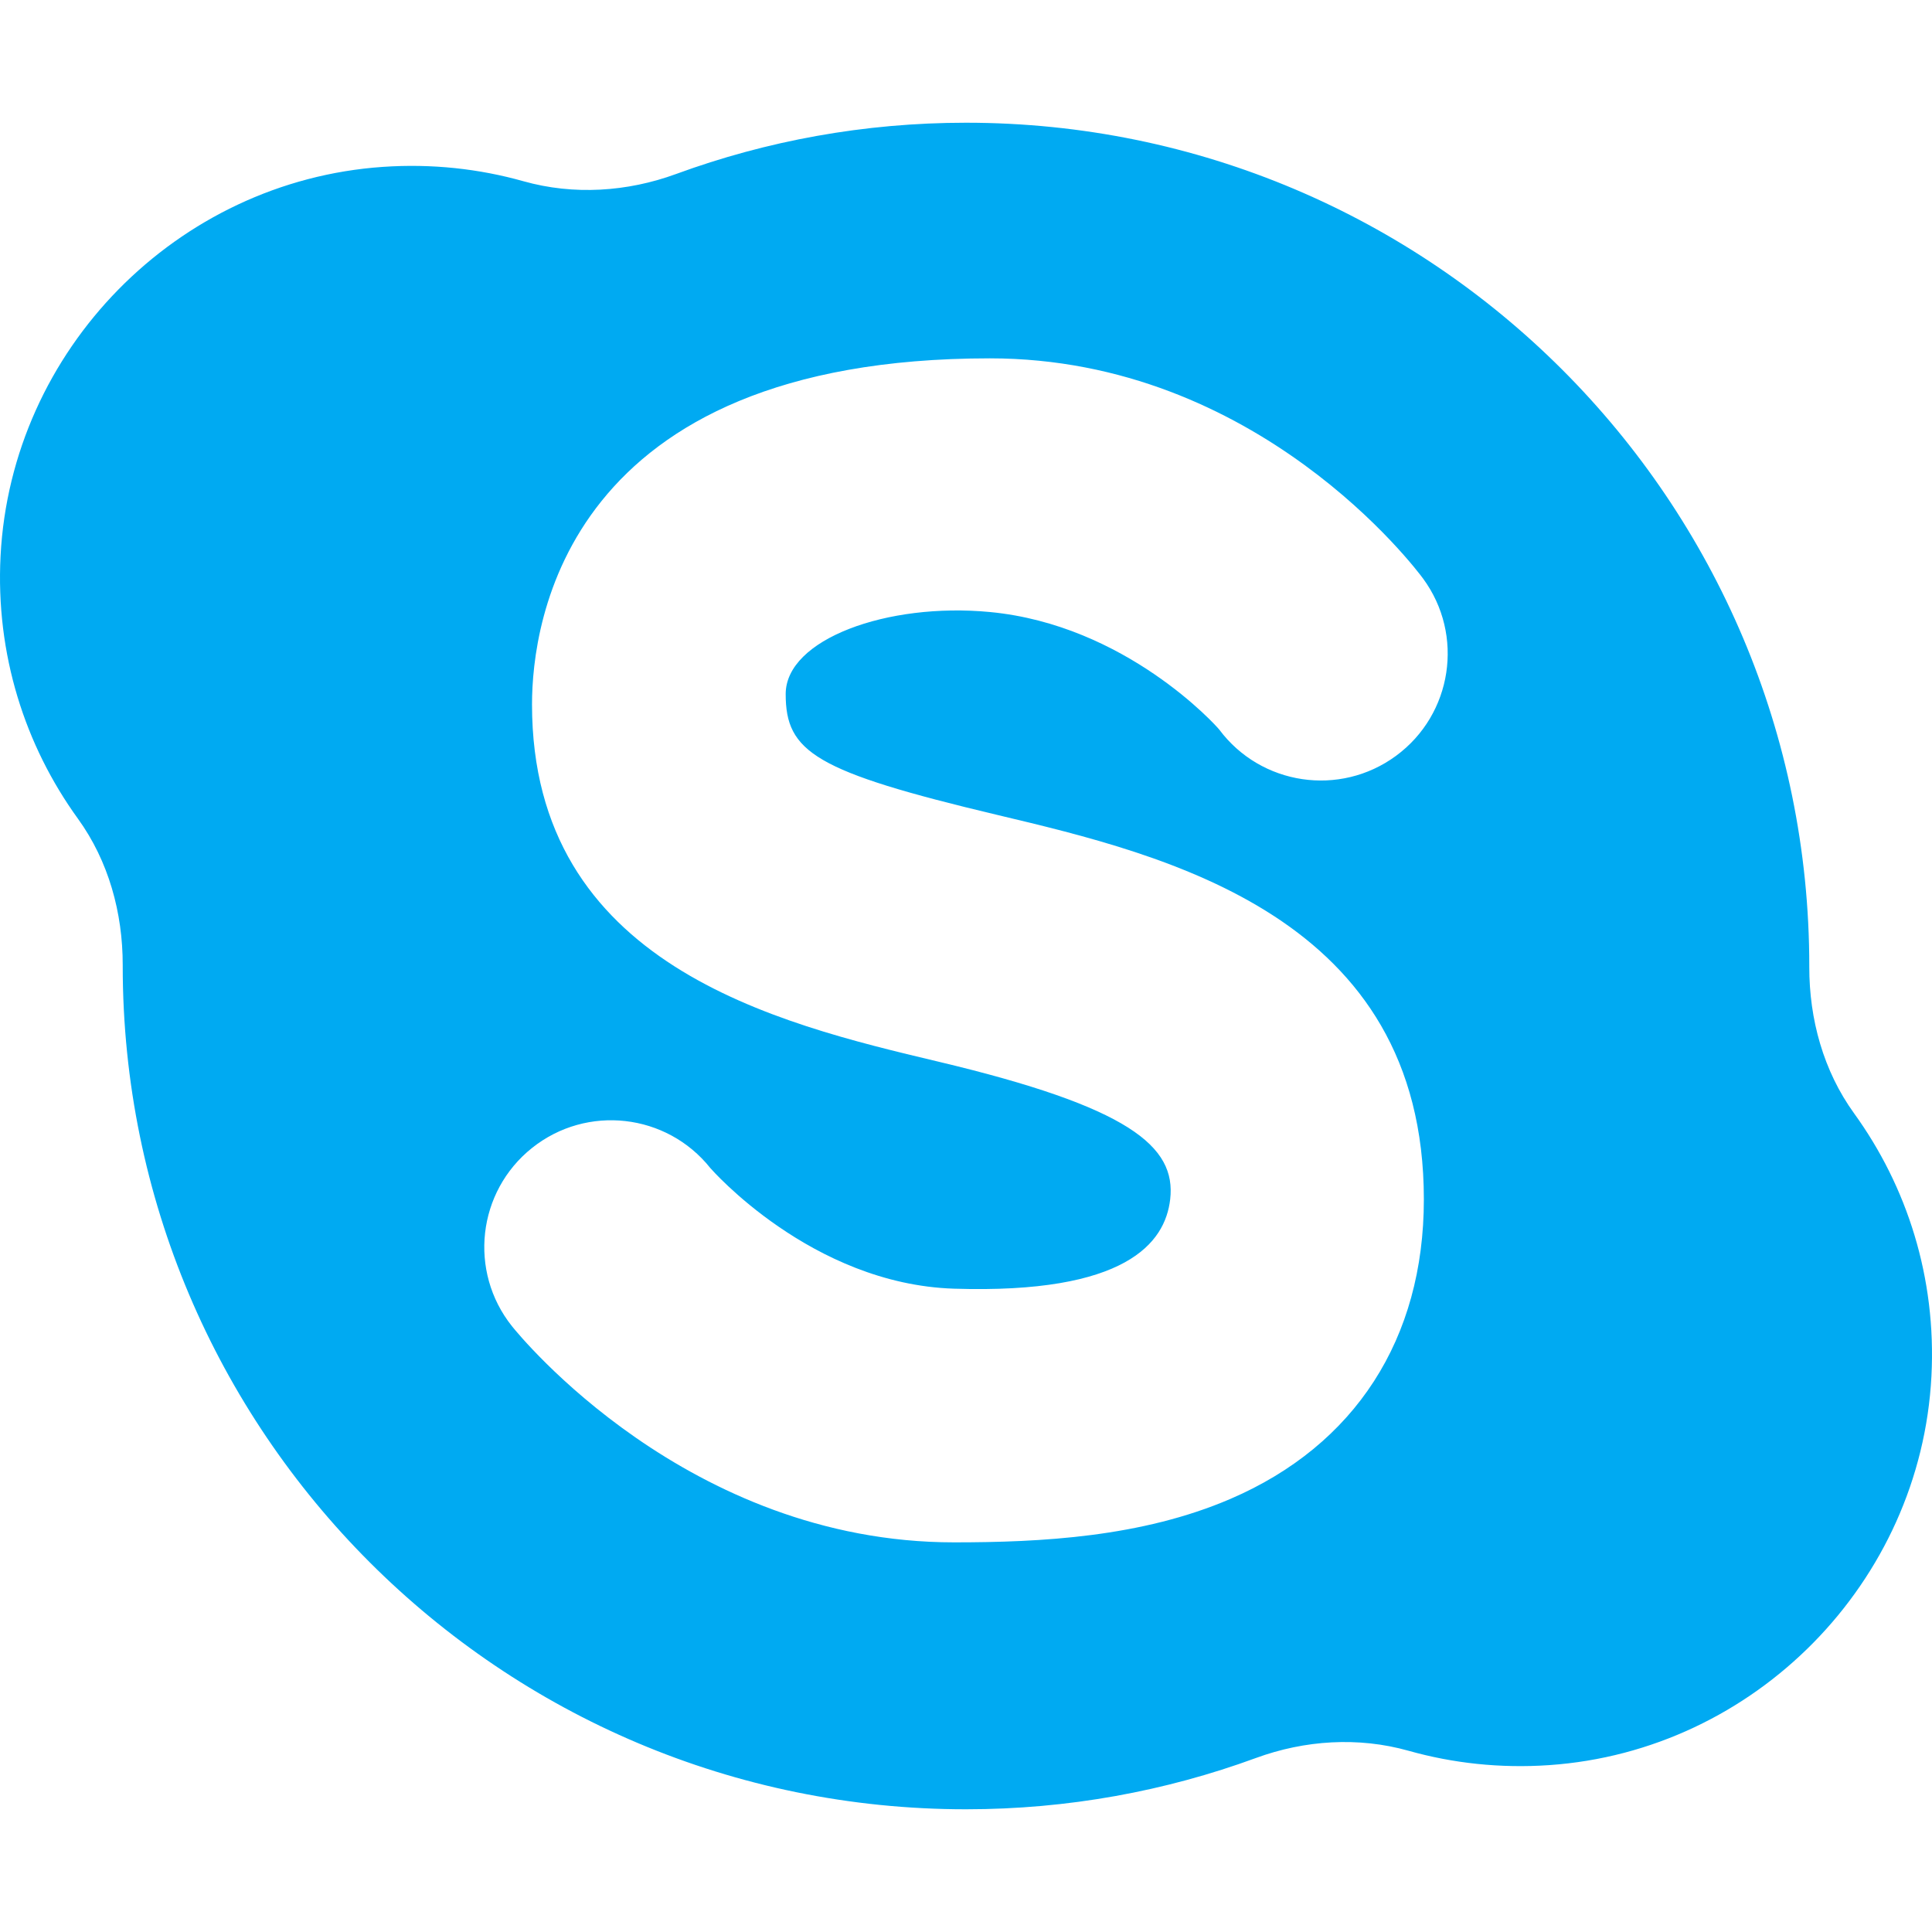
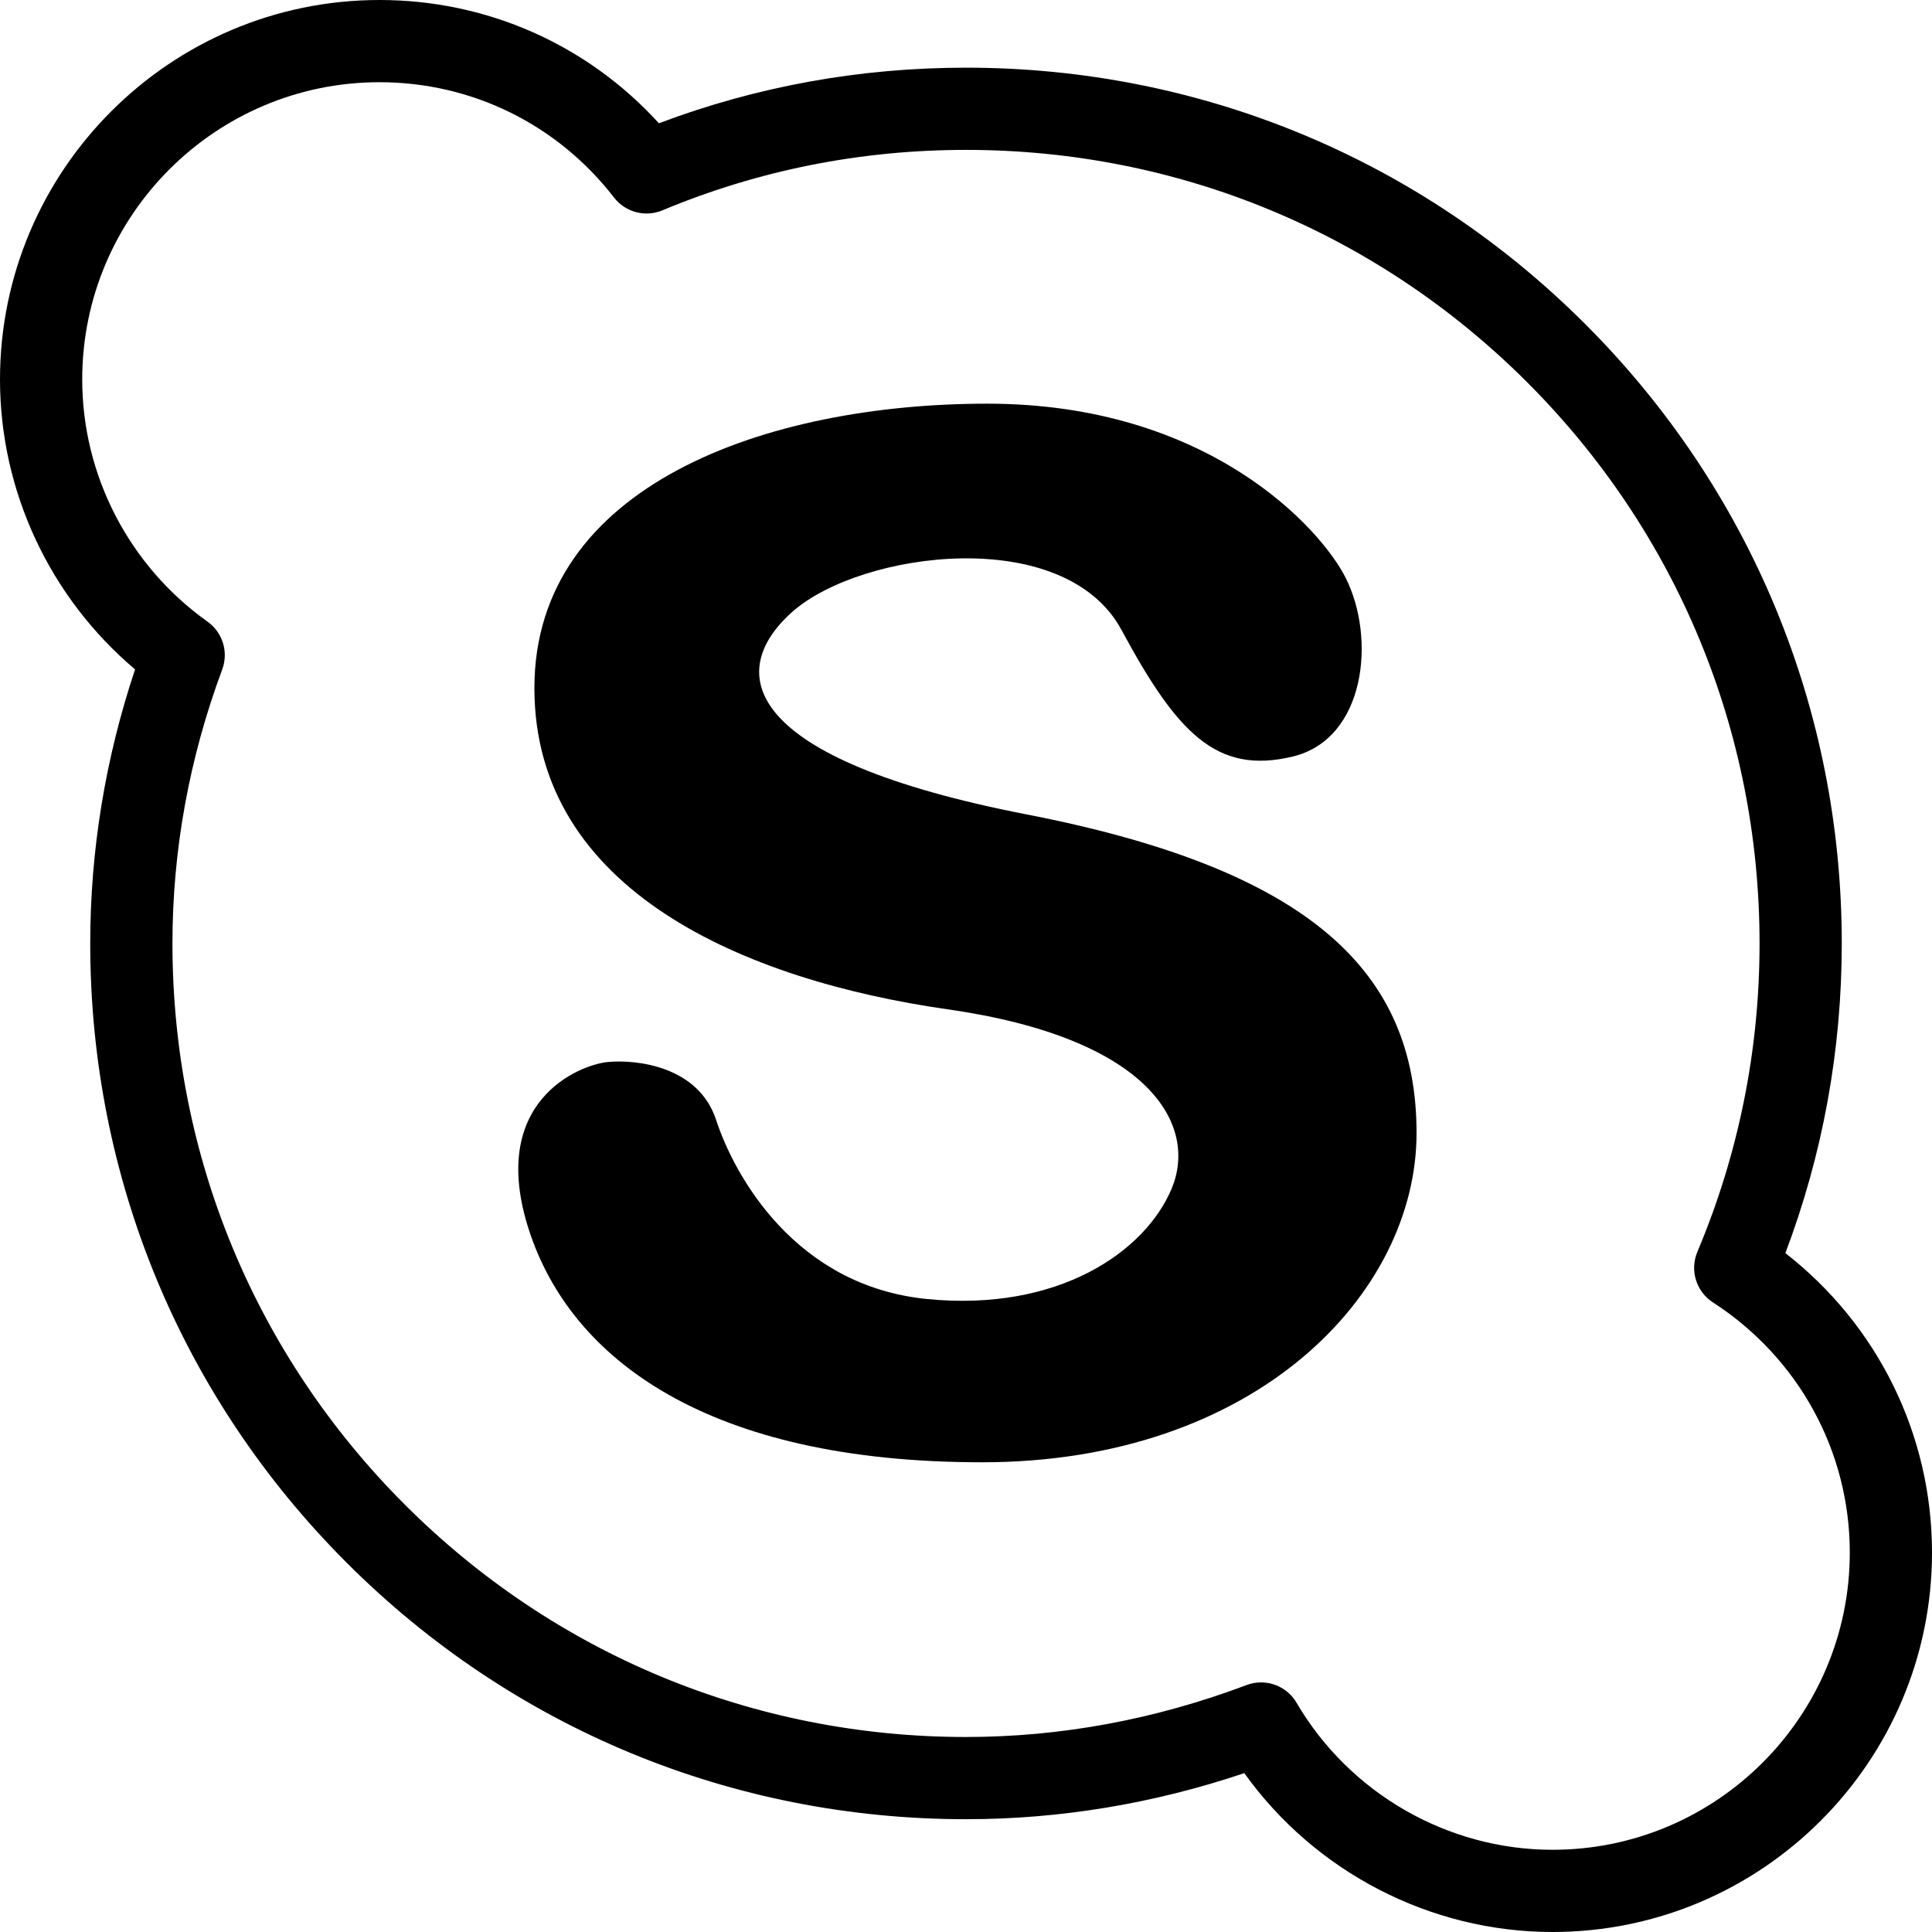
- <svg xmlns="http://www.w3.org/2000/svg" version="1.1" id="Layer_1" x="0px" y="0px" viewBox="0 0 400.932 400.932" style="enable-background:new 0 0 400.932 400.932;" xml:space="preserve">
-   <path style="fill:#00AAF2;" d="M384.762,231.039c-6.361-8.792-9.309-19.53-9.297-30.382c0.001-0.063,0.001-0.126,0.001-0.19  c0-96.649-78.35-174.999-174.999-174.999c-21.143,0-41.402,3.763-60.162,10.64c-10.149,3.72-21.267,4.435-31.672,1.504  c-9.191-2.589-19.009-3.681-29.18-2.981c-42.725,2.94-77.121,37.955-79.335,80.724c-1.057,20.414,5.065,39.351,16.053,54.539  c6.361,8.792,9.309,19.53,9.296,30.382c0,0.063,0,0.126,0,0.19c0,96.649,78.349,174.999,174.999,174.999  c21.144,0,41.403-3.763,60.162-10.64c10.149-3.72,21.267-4.435,31.672-1.504c9.191,2.589,19.008,3.681,29.18,2.981  c42.725-2.94,77.12-37.954,79.335-80.722C401.872,265.166,395.75,246.228,384.762,231.039z M206.873,169.093  c35.286,8.391,88.608,21.071,88.608,79.806c0,28.934-14.249,51.006-40.124,62.149c-18.464,7.952-39.361,9.025-57.368,9.025  c-55.336,0-90.286-43.028-91.747-44.86c-9.062-11.366-7.197-27.928,4.17-36.99c11.364-9.066,27.926-7.196,36.99,4.167  c0.081,0.097,20.982,24.101,50.587,25.04c35.65,1.131,43.795-9.476,44.848-18.53c1.287-11.058-8.55-19.176-48.146-28.592  c-33.562-7.982-84.287-20.044-84.287-74.137c0-16.845,6.851-71.807,95.013-71.807c55.668,0,88.527,43.829,89.899,45.695  c8.61,11.713,6.096,28.189-5.617,36.798c-11.662,8.572-28.034,6.119-36.677-5.452c-0.62-0.797-19.429-21.723-47.605-24.398  c-21.32-2.025-42.37,5.663-42.37,17.02C163.047,156.06,169.092,160.108,206.873,169.093z" />
+ <svg xmlns="http://www.w3.org/2000/svg" version="1.1" id="Layer_1" x="0px" y="0px" viewBox="0 0 470 470" style="enable-background:new 0 0 470 470;" xml:space="preserve">
+   <g>
+     <g>
+       <g>
+         <path d="M434.331,304.847c9.106-24.096,13.718-49.398,13.718-75.335c0-56.923-22.157-110.428-62.391-150.661     C345.426,38.62,291.921,16.463,235,16.463c-25.806,0-50.898,4.546-74.702,13.524C142.845,10.84,118.466,0,92.316,0     C41.413,0,0,41.414,0,92.317c0,27.214,12.157,53.053,32.858,70.529c-7.24,21.684-10.907,44.076-10.907,66.666     c0,56.921,22.156,110.426,62.387,150.658c40.231,40.233,93.738,62.391,150.662,62.391c22.852,0,45.588-3.768,67.703-11.209     C319.896,455.379,347.917,470,377.684,470C428.587,470,470,428.586,470,377.683C470,349.024,456.808,322.362,434.331,304.847z      M377.684,450c-25.491,0-49.353-13.707-62.272-35.772c-1.839-3.139-5.167-4.948-8.633-4.948c-1.177,0-2.37,0.209-3.526,0.645     c-22.229,8.385-45.192,12.636-68.252,12.636c-51.582,0-100.065-20.077-136.52-56.533     c-36.454-36.455-56.529-84.937-56.529-136.516c0-22.627,4.073-45.051,12.107-66.649c1.576-4.24,0.111-9.01-3.574-11.633     C31.396,137.642,20,115.618,20,92.317C20,52.441,52.441,20,92.316,20c22.463,0,43.263,10.228,57.066,28.062     c2.769,3.575,7.59,4.849,11.762,3.107c23.368-9.758,48.217-14.705,73.855-14.705c51.579,0,100.061,20.076,136.517,56.531     c36.455,36.455,56.532,84.938,56.532,136.518c0,25.949-5.091,51.195-15.132,75.038c-1.882,4.468-0.287,9.643,3.782,12.277     C437.551,330.322,450,353.071,450,377.683C450,417.559,417.559,450,377.684,450z" />
+         <path d="M249.804,198.135c-69.187-13.447-73.667-34.583-57.021-49.321c16.666-14.726,66.164-21.361,80.076,4.486     c13.463,24.973,23.077,35.226,41.641,30.74c17.738-4.277,20.291-28.822,12.82-43.554c-6.026-11.897-33.315-42.284-87.131-42.284     c-53.807,0-110.184,19.861-110.184,69.187s51.254,71.105,100.58,78.158c49.315,7.042,60.848,28.189,54.461,43.57     c-6.4,15.36-27.559,30.087-59.584,26.893c-32.037-3.194-46.818-30.022-51.256-43.57c-4.266-13.012-19.207-14.728-26.26-14.095     c-7.053,0.654-29.475,9.636-19.229,41.008c10.257,31.394,43.58,56.378,110.195,56.378s105.693-41.008,105.695-80.075     C344.607,236.571,319.001,211.597,249.804,198.135z" />
+       </g>
+     </g>
+   </g>
  <g>
</g>
  <g>
</g>
  <g>
</g>
  <g>
</g>
  <g>
</g>
  <g>
</g>
  <g>
</g>
  <g>
</g>
  <g>
</g>
  <g>
</g>
  <g>
</g>
  <g>
</g>
  <g>
</g>
  <g>
</g>
  <g>
</g>
</svg>
